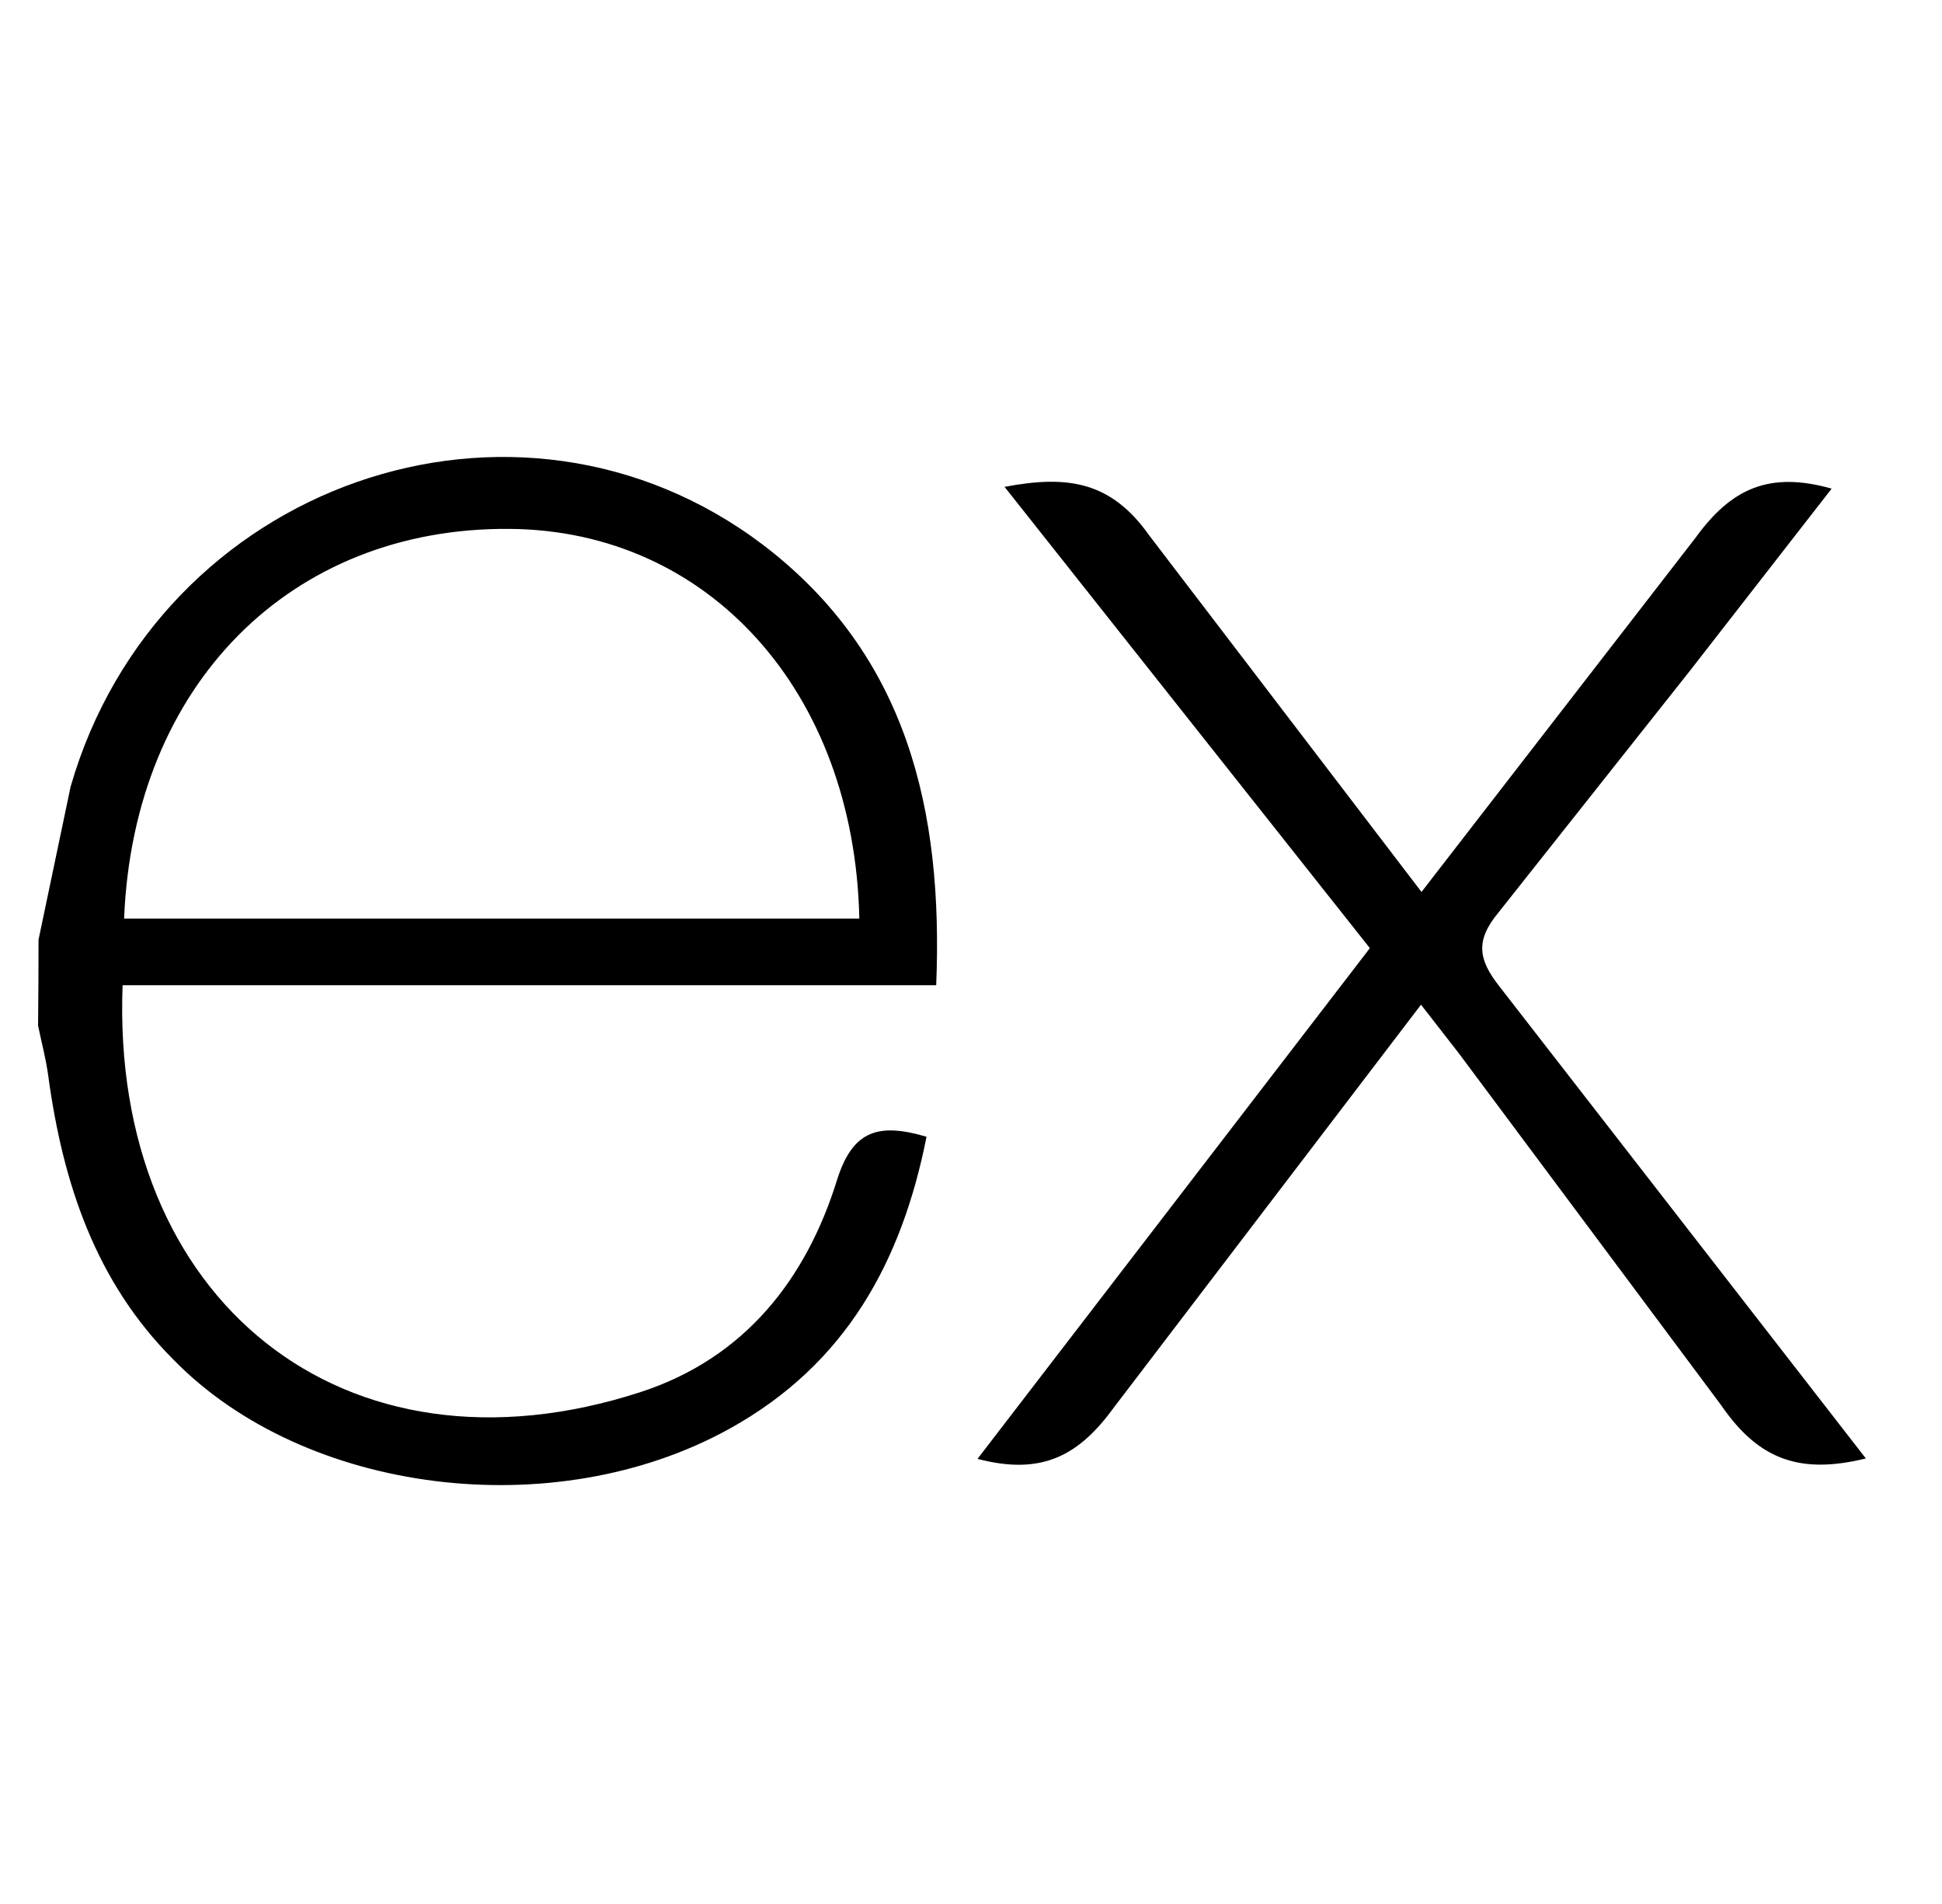
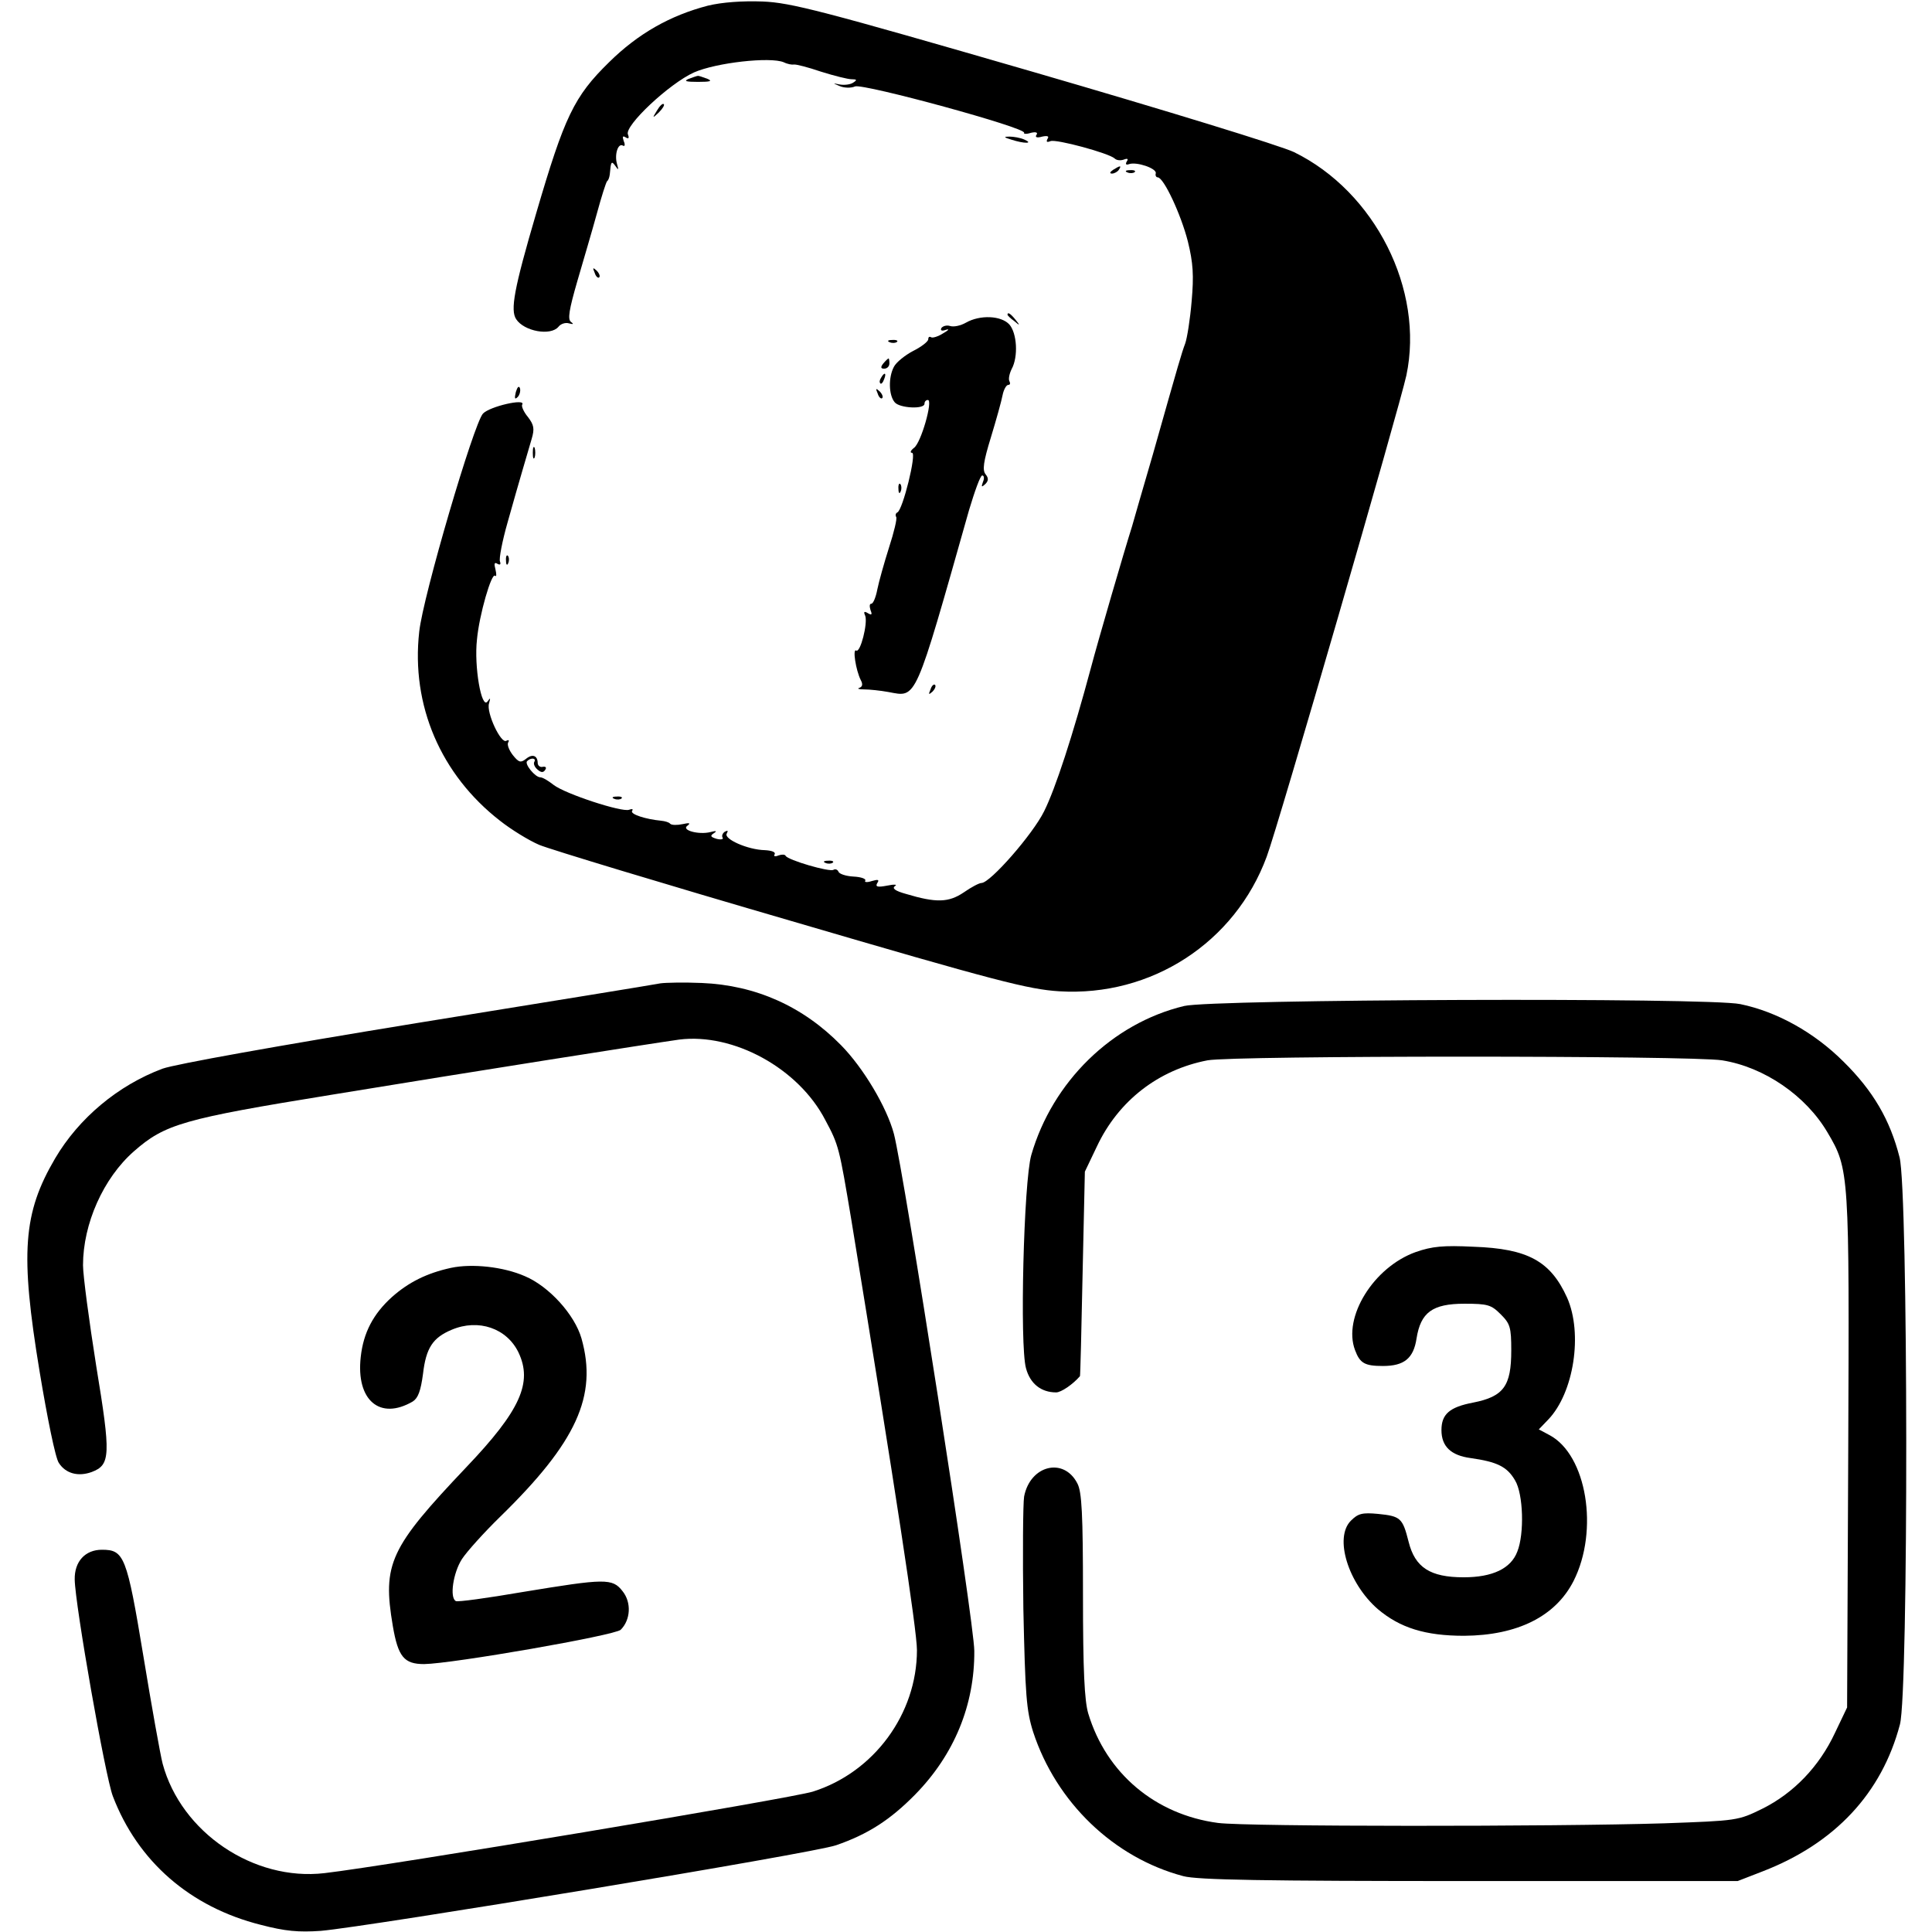
- <svg xmlns="http://www.w3.org/2000/svg" width="51" height="50" viewBox="0 0 51 50" fill="none">
-   <path d="M49 38.3C47.254 38.73 46.174 38.319 45.205 36.908L38.314 27.664L37.318 26.384L29.27 36.938C28.351 38.208 27.387 38.761 25.671 38.311L35.975 24.899L26.381 12.785C28.032 12.474 29.172 12.632 30.184 14.065L37.331 23.423L44.532 14.116C45.454 12.846 46.446 12.363 48.102 12.832L44.382 17.613L39.342 23.976C38.742 24.703 38.824 25.201 39.376 25.903L49 38.3ZM1.012 24.676L1.855 20.656C4.15 12.701 13.555 9.395 20.041 14.31C23.831 17.202 24.773 21.291 24.586 25.872H3.22C2.899 34.119 9.021 39.095 16.825 36.556C19.562 35.664 21.175 33.586 21.982 30.986C22.392 29.683 23.07 29.479 24.332 29.852C23.688 33.103 22.233 35.82 19.157 37.52C14.563 40.065 8.005 39.242 4.555 35.705C2.5 33.653 1.651 31.053 1.27 28.272C1.21 27.813 1.09 27.375 1 26.934C1.008 26.182 1.012 25.429 1.012 24.677V24.676ZM3.259 24.123H22.567C22.441 18.16 18.611 13.925 13.378 13.889C7.633 13.845 3.508 17.98 3.259 24.123Z" fill="black" />
+ <svg xmlns="http://www.w3.org/2000/svg" version="1.0" width="512pt" height="512pt" viewBox="0 0 512 512" preserveAspectRatio="xMidYMid meet">
+   <g transform="translate(0,512) scale(0.1,-0.1)" fill="#000000" stroke="none">
+     <path d="M1876 5105 c-100 -26 -185 -74 -262 -150 -93 -91 -118 -144 -193 -400 -59 -201 -69 -257 -53 -281 21 -32 91 -45 112 -20 6 8 19 12 28 9 12 -3 13 -2 5 4 -9 7 -5 32 17 108 16 55 40 136 52 180 12 44 24 82 27 85 4 3 6 11 7 18 3 34 4 37 15 22 8 -12 9 -11 4 6 -7 25 3 56 16 48 5 -3 6 3 2 12 -4 12 -3 15 5 10 8 -5 10 -2 6 8 -9 23 109 134 175 164 59 26 202 42 238 27 10 -5 22 -7 27 -6 5 1 37 -7 72 -19 35 -11 71 -20 81 -20 14 0 15 -2 4 -9 -7 -5 -23 -7 -35 -5 -20 4 -20 4 -1 -4 11 -5 30 -6 41 -1 23 8 456 -110 448 -123 -2 -3 6 -4 18 0 13 3 19 1 15 -5 -5 -7 1 -9 15 -5 14 3 19 1 14 -6 -4 -8 -2 -10 8 -6 15 6 155 -32 170 -46 5 -5 15 -6 24 -3 10 4 13 2 8 -5 -4 -7 -2 -10 6 -7 20 7 73 -11 71 -24 -2 -6 1 -11 5 -11 16 0 62 -99 80 -170 14 -57 16 -90 10 -158 -4 -48 -12 -98 -17 -112 -10 -27 -15 -44 -86 -295 -26 -88 -50 -173 -55 -190 -20 -63 -90 -303 -109 -375 -48 -179 -94 -320 -124 -380 -30 -61 -143 -190 -166 -190 -6 0 -27 -11 -47 -25 -40 -27 -73 -28 -153 -4 -29 8 -38 15 -29 21 7 4 -2 5 -21 1 -26 -5 -32 -3 -26 7 6 9 2 10 -15 5 -12 -4 -20 -3 -17 1 3 5 -11 10 -31 11 -20 1 -38 7 -40 13 -2 5 -8 8 -13 5 -10 -7 -122 26 -127 37 -2 4 -10 4 -19 1 -9 -4 -14 -2 -10 3 3 6 -8 10 -26 11 -46 1 -110 30 -101 44 4 8 3 9 -5 5 -6 -4 -9 -11 -6 -16 3 -4 -4 -6 -16 -3 -16 5 -18 8 -7 15 9 6 6 7 -9 3 -31 -8 -79 5 -61 17 9 7 5 8 -13 4 -14 -3 -29 -3 -33 1 -3 4 -14 7 -24 8 -41 4 -82 17 -77 26 4 5 0 6 -8 3 -19 -7 -169 42 -200 66 -14 11 -29 20 -35 20 -14 0 -43 36 -35 43 10 10 25 8 19 -2 -3 -5 1 -14 8 -20 10 -9 16 -9 21 -1 4 6 1 9 -6 8 -7 -2 -13 2 -14 9 0 21 -14 26 -31 12 -14 -11 -19 -10 -35 10 -10 13 -16 28 -12 34 3 5 1 7 -5 4 -14 -10 -54 75 -46 99 4 15 4 16 -4 5 -16 -22 -36 93 -28 164 6 66 39 179 48 169 4 -3 4 4 1 17 -4 15 -3 20 5 15 7 -4 10 -2 7 6 -3 7 6 54 20 103 14 50 32 113 40 140 8 28 19 64 24 82 8 27 6 37 -10 58 -11 13 -18 29 -15 33 10 17 -86 -5 -104 -24 -24 -25 -159 -484 -169 -578 -22 -195 57 -379 214 -501 29 -23 76 -52 104 -64 29 -12 329 -103 669 -202 542 -159 628 -181 709 -186 244 -15 466 129 550 357 30 80 352 1192 370 1275 48 227 -83 487 -298 592 -36 17 -335 109 -693 213 -559 162 -640 183 -715 186 -54 2 -108 -2 -145 -11z" />
+     <path d="M1825 4911 c-14 -6 -7 -8 25 -8 32 0 39 2 25 8 -11 4 -22 8 -25 8 -3 0 -14 -4 -25 -8z" />
+     <path d="M1741 4827 c-13 -21 -12 -21 5 -5 10 10 16 20 13 22 -3 3 -11 -5 -18 -17z" />
+     <path d="M2680 4750 c34 -11 60 -11 35 0 -11 5 -29 8 -40 8 -16 0 -15 -2 5 -8z" />
+     <path d="M2950 4670 c-9 -6 -10 -10 -3 -10 6 0 15 5 18 10 8 12 4 12 -15 0z" />
+     <path d="M2988 4663 c7 -3 16 -2 19 1 4 3 -2 6 -13 5 -11 0 -14 -3 -6 -6z" />
+     <path d="M1576 4397 c3 -10 9 -15 12 -12 3 3 0 11 -7 18 -10 9 -11 8 -5 -6z" />
+     <path d="M2670 4286 c0 -2 8 -10 18 -17 15 -13 16 -12 3 4 -13 16 -21 21 -21 13z" />
+     <path d="M2560 4265 c-14 -8 -32 -12 -42 -9 -9 3 -19 0 -23 -5 -4 -7 1 -9 12 -5 10 3 7 -1 -7 -9 -14 -9 -28 -13 -32 -11 -5 3 -8 1 -8 -5 0 -6 -18 -20 -40 -31 -21 -11 -45 -30 -51 -42 -15 -28 -14 -75 2 -94 13 -16 79 -19 79 -4 0 6 4 10 9 10 14 0 -18 -114 -37 -127 -9 -7 -11 -13 -5 -13 13 0 -25 -153 -39 -158 -4 -2 -6 -7 -3 -12 3 -4 -6 -41 -19 -81 -13 -41 -27 -91 -31 -111 -4 -21 -11 -38 -16 -38 -5 0 -5 -7 -2 -17 5 -12 3 -14 -7 -8 -10 6 -12 4 -7 -7 7 -20 -13 -99 -24 -92 -10 6 -1 -52 12 -78 6 -11 5 -18 -4 -21 -6 -2 -1 -4 13 -4 14 0 43 -3 65 -7 75 -14 68 -30 213 482 15 50 30 92 35 92 5 0 6 -8 2 -17 -5 -14 -4 -15 6 -6 9 9 9 16 1 26 -9 11 -6 33 14 98 14 46 28 96 31 112 3 15 10 27 15 27 5 0 6 4 3 10 -3 5 0 20 6 32 18 33 14 95 -6 118 -22 24 -78 26 -115 5z" />
+     <path d="M2358 4213 c7 -3 16 -2 19 1 4 3 -2 6 -13 5 -11 0 -14 -3 -6 -6z" />
+     <path d="M2341 4157 c-8 -10 -7 -14 2 -14 8 0 14 6 14 14 0 7 -1 13 -2 13 -2 0 -8 -6 -14 -13z" />
+     <path d="M2335 4119 c-4 -6 -5 -12 -2 -15 2 -3 7 2 10 11 7 17 1 20 -8 4z" />
+     <path d="M1367 4081 c-4 -17 -3 -21 5 -13 5 5 8 16 6 23 -3 8 -7 3 -11 -10z" />
+     <path d="M2326 4077 c3 -10 9 -15 12 -12 3 3 0 11 -7 18 -10 9 -11 8 -5 -6z" />
+     <path d="M1412 3920 c0 -14 2 -19 5 -12 2 6 2 18 0 25 -3 6 -5 1 -5 -13z" />
+     <path d="M2381 3824 c0 -11 3 -14 6 -6 3 7 2 16 -1 19 -3 4 -6 -2 -5 -13z" />
+     <path d="M1341 3634 c0 -11 3 -14 6 -6 3 7 2 16 -1 19 -3 4 -6 -2 -5 -13z" />
+     <path d="M2466 3293 c-6 -14 -5 -15 5 -6 7 7 10 15 7 18 -3 3 -9 -2 -12 -12z" />
+     <path d="M1628 3003 c7 -3 16 -2 19 1 4 3 -2 6 -13 5 -11 0 -14 -3 -6 -6z" />
+     <path d="M2188 2833 c7 -3 16 -2 19 1 4 3 -2 6 -13 5 -11 0 -14 -3 -6 -6z" />
+     <path d="M1750 2514 c-14 -3 -304 -50 -644 -105 -374 -61 -641 -109 -675 -121 -118 -44 -222 -131 -285 -238 -85 -145 -93 -250 -41 -565 20 -121 42 -230 51 -242 18 -28 51 -37 87 -24 50 19 51 44 12 281 -19 120 -35 240 -35 267 0 110 54 231 135 302 82 72 130 86 525 150 378 62 842 135 920 146 144 18 316 -76 387 -213 36 -67 37 -73 69 -264 117 -716 174 -1088 174 -1141 0 -169 -114 -324 -276 -375 -58 -18 -1129 -197 -1294 -216 -188 -22 -380 108 -429 290 -6 23 -29 151 -51 285 -44 266 -51 282 -110 282 -44 0 -73 -31 -72 -79 1 -67 81 -522 101 -574 66 -173 205 -294 392 -341 65 -17 100 -20 159 -16 127 11 1308 206 1366 227 84 29 143 67 209 134 104 106 158 238 157 381 0 74 -186 1266 -213 1370 -19 71 -81 175 -140 235 -101 103 -226 159 -369 165 -47 2 -96 1 -110 -1z" />
+     <path d="M3138 2454 c-191 -46 -349 -201 -405 -395 -20 -70 -31 -504 -14 -565 11 -41 40 -64 80 -64 13 0 44 21 63 43 1 1 4 124 7 272 l6 270 32 67 c57 121 163 203 293 228 69 13 1284 13 1364 0 112 -18 222 -94 279 -191 58 -98 58 -105 55 -846 l-3 -678 -32 -67 c-42 -90 -110 -160 -192 -201 -65 -32 -67 -32 -261 -39 -290 -9 -1105 -9 -1182 1 -166 22 -296 131 -344 290 -10 34 -14 113 -14 314 0 215 -3 274 -15 296 -36 70 -125 48 -141 -35 -3 -19 -4 -153 -2 -297 5 -230 8 -270 26 -327 61 -186 213 -333 398 -382 38 -10 211 -13 759 -13 l710 0 67 26 c191 74 315 207 363 389 23 85 22 1416 -1 1503 -25 99 -70 176 -148 253 -78 78 -177 133 -274 153 -85 18 -1400 13 -1474 -5z" />
+     <path d="M3752 1802 c-112 -40 -194 -173 -161 -260 13 -35 26 -42 74 -42 56 0 81 20 89 73 11 69 42 92 127 92 62 0 71 -3 96 -28 25 -25 28 -34 28 -96 0 -94 -20 -122 -101 -138 -63 -12 -84 -31 -84 -73 0 -43 25 -67 77 -74 71 -10 97 -23 118 -59 22 -36 25 -142 6 -189 -17 -45 -66 -68 -142 -68 -89 0 -129 26 -146 94 -16 63 -21 68 -81 74 -42 4 -53 1 -72 -18 -45 -45 -7 -166 71 -234 59 -50 126 -71 229 -71 141 1 242 51 290 145 68 134 35 335 -64 387 l-28 15 25 26 c68 71 92 228 50 323 -44 97 -104 130 -248 135 -80 4 -110 1 -153 -14z" />
+     <path d="M1195 1760 c-64 -14 -112 -38 -156 -77 -50 -45 -76 -95 -83 -159 -13 -115 51 -169 138 -118 14 9 21 28 27 73 8 69 26 96 76 117 71 30 146 4 177 -60 38 -80 5 -154 -138 -304 -203 -214 -223 -256 -195 -421 14 -82 30 -101 83 -101 75 1 506 76 521 91 26 26 29 72 5 102 -27 35 -46 34 -265 -2 -93 -16 -173 -27 -177 -24 -17 9 -7 75 16 111 13 20 59 71 101 112 203 198 259 321 216 473 -18 63 -86 138 -150 165 -57 25 -140 34 -196 22z" />
+   </g>
</svg>
